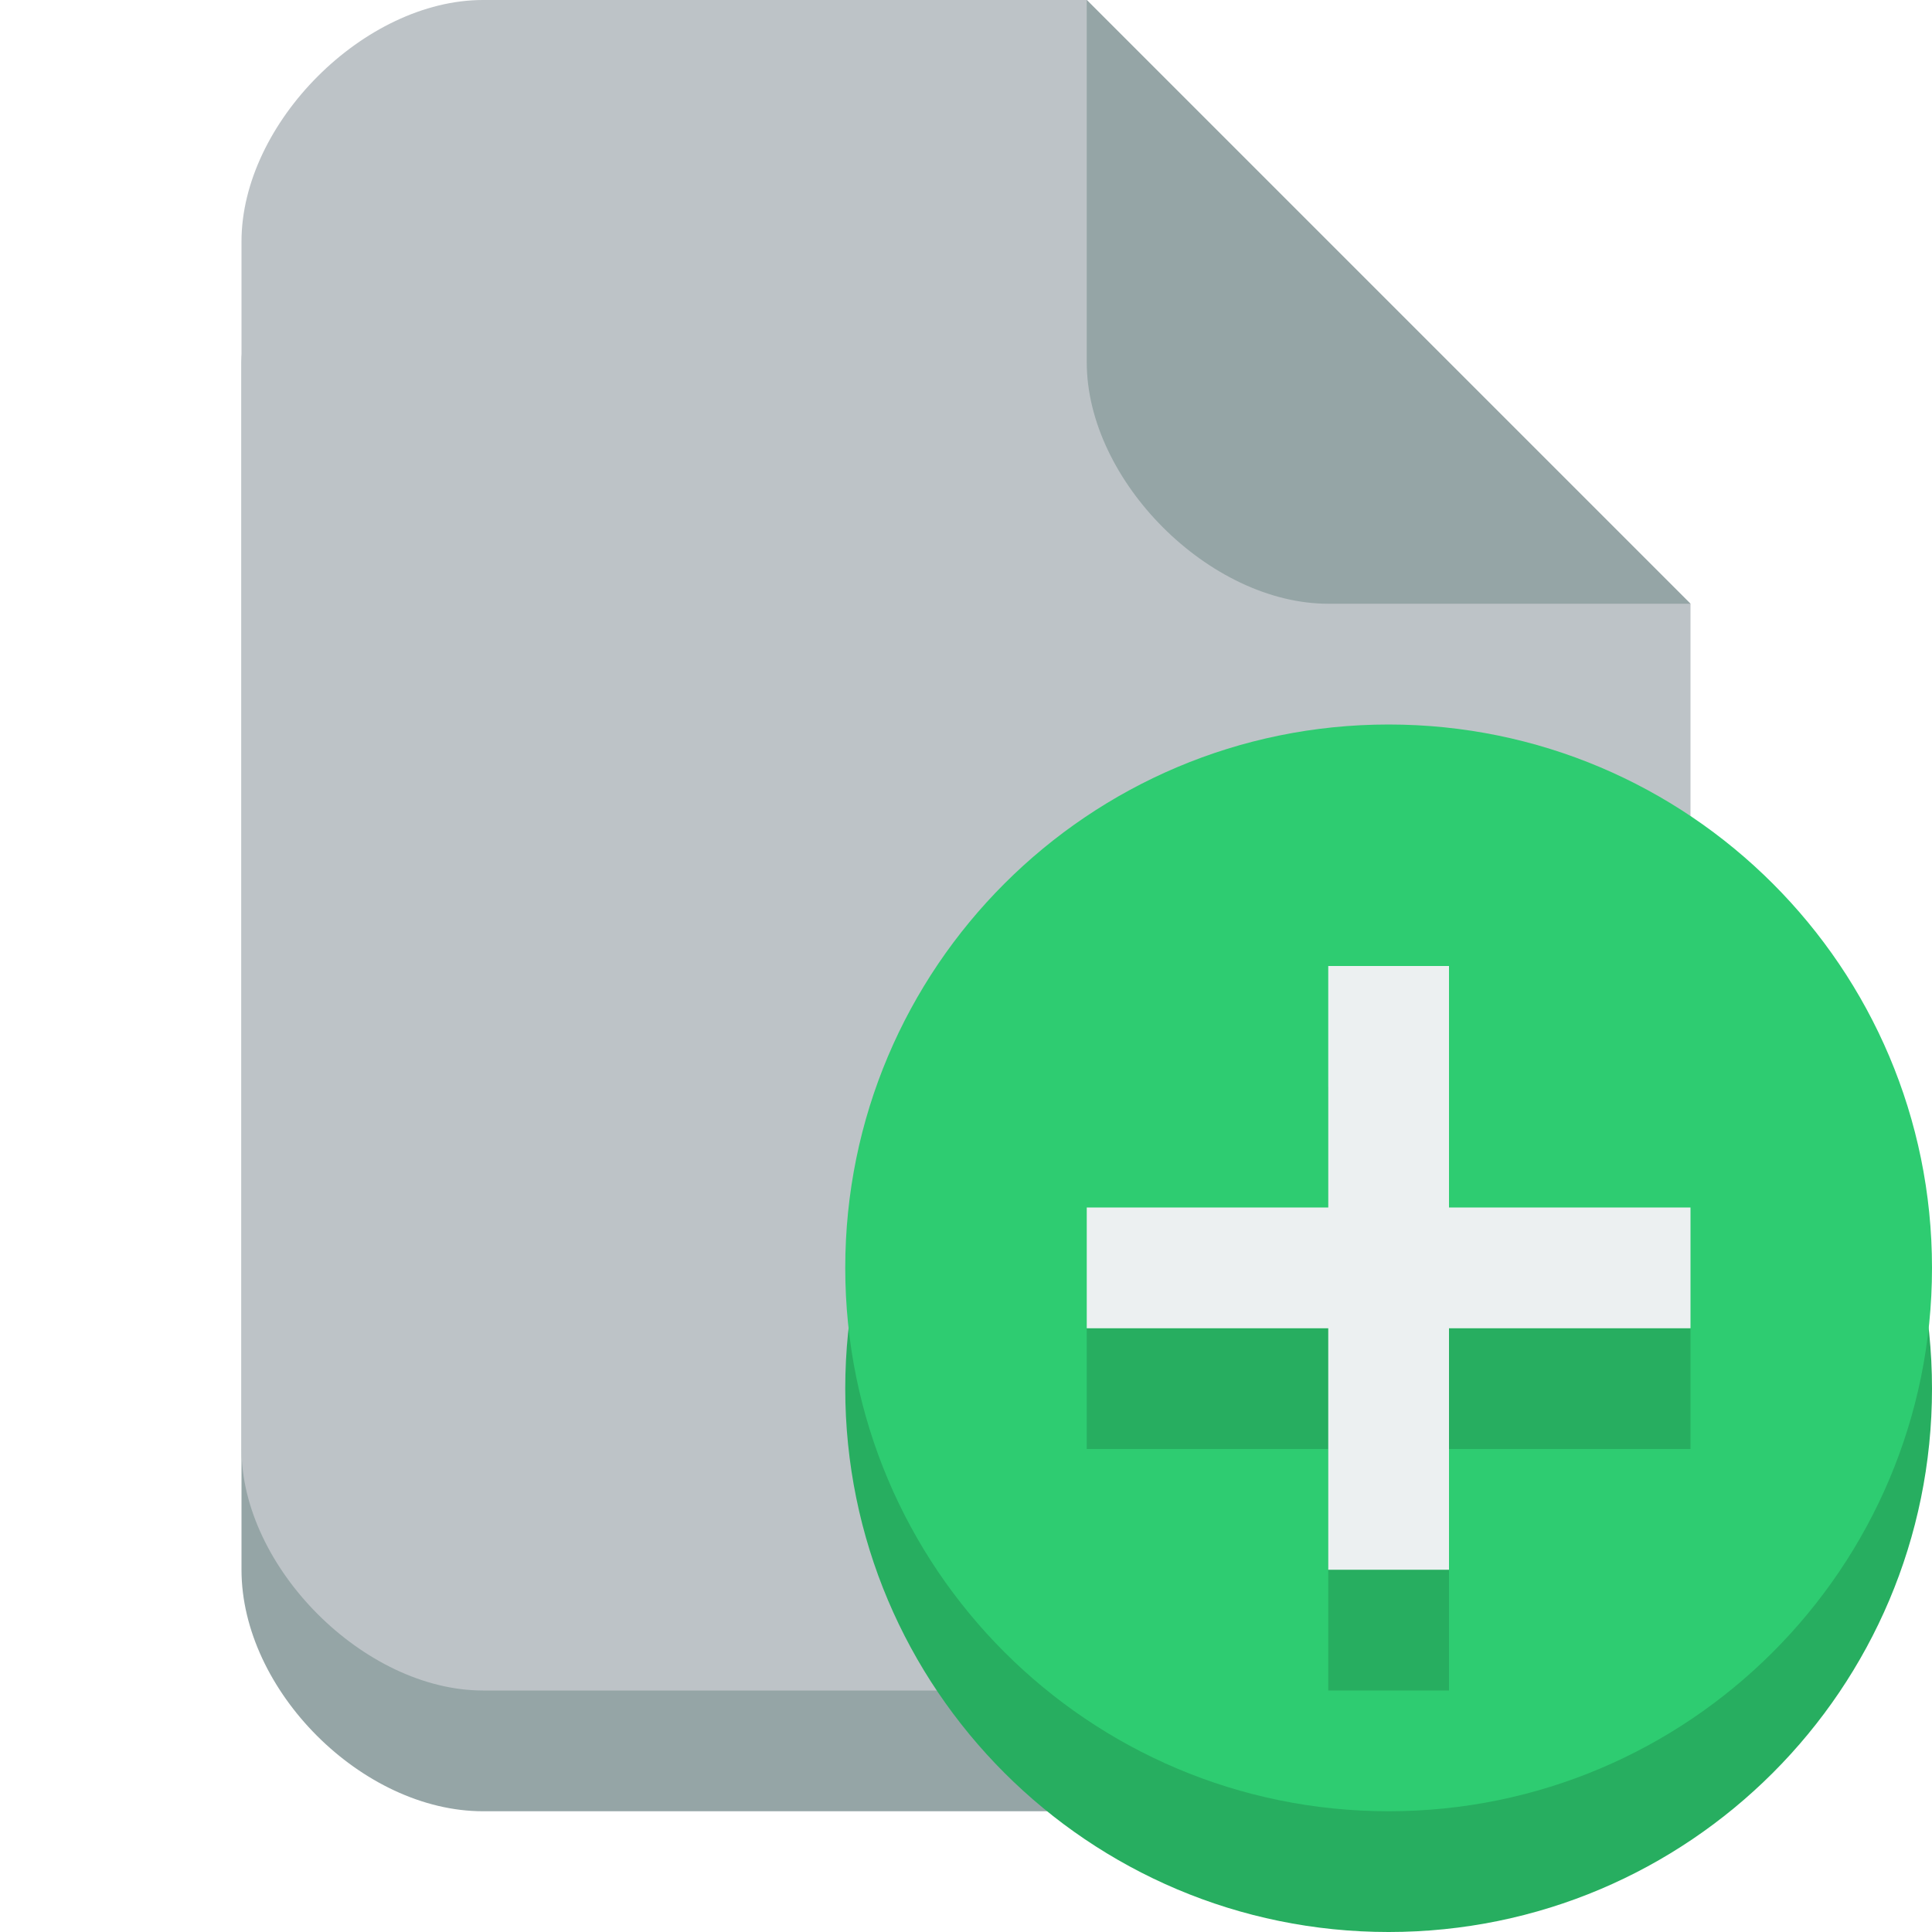
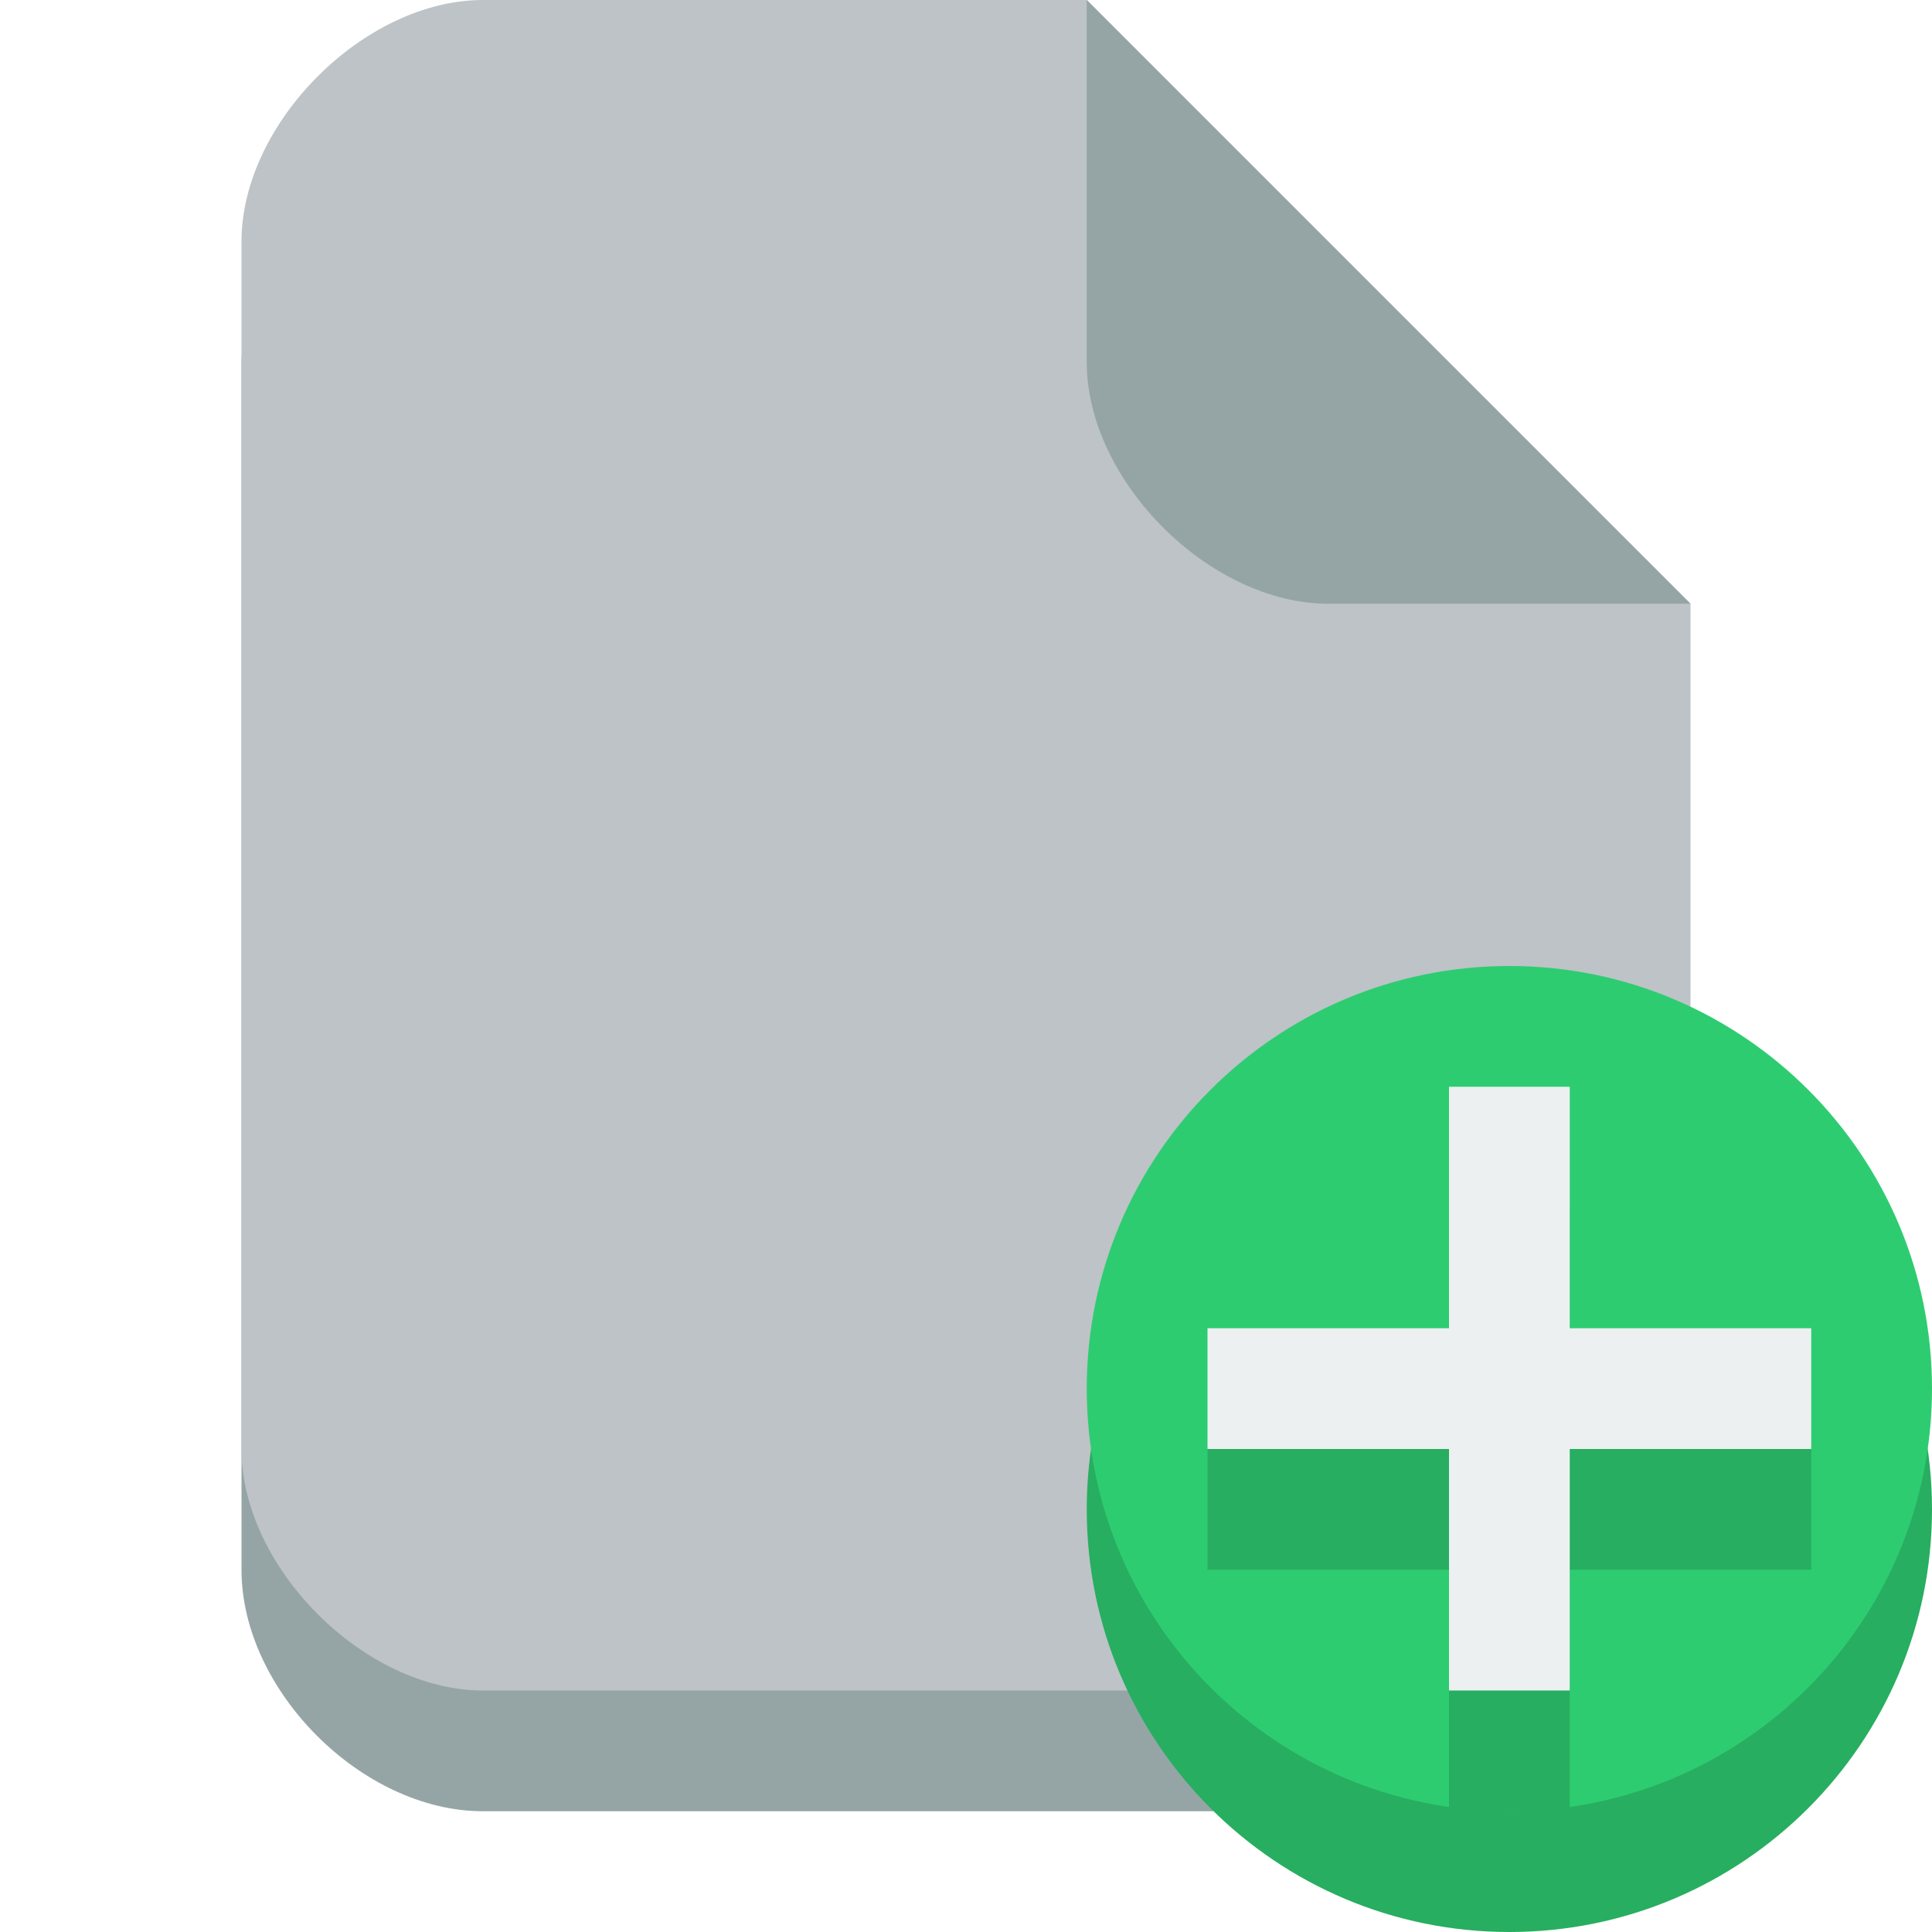
<svg xmlns="http://www.w3.org/2000/svg" width="16" height="16" viewBox="0 0 16 16">
  <path fill="#95a5a6" d="M5 0c-.982 0-3 2.018-3 3v10c0 1 1 2 2 2h8c.982 0 .762-1.048 1-2V5L9 0z" />
  <path fill="#bdc3c7" d="M4 0c-.982 0-2 1.018-2 2v10c0 .982 1.018 2 2 2h8c.982 0 1.73-1.056 2-2V5L9 0z" />
  <path fill="#95a5a6" d="M14 5L9 0v3c0 .982 1.018 2 2 2z" />
-   <g transform="matrix(.5 0 0 .5 8.225 -505.681)">
-     <circle cx="6.55" cy="1034.362" r="9" fill="#27ae60" />
-     <circle cx="6.55" cy="1032.362" r="9" fill="#2ecc71" />
+   <g transform="matrix(.5 0 0 .5 9.225 -504.681)">
+     <circle cx="6.55" cy="1034.362" r="7" fill="#27ae60" />
+     <circle cx="6.55" cy="1032.362" r="7" fill="#2ecc71" />
    <path fill="#27ae60" d="M1.55 1035.362h4v4h2v-4h4v-2h-4v-4h-2v4h-4z" />
    <path fill="#ecf0f1" d="M1.55 1033.362h4v4h2v-4h4v-2h-4v-4h-2v4h-4z" />
  </g>
</svg>
